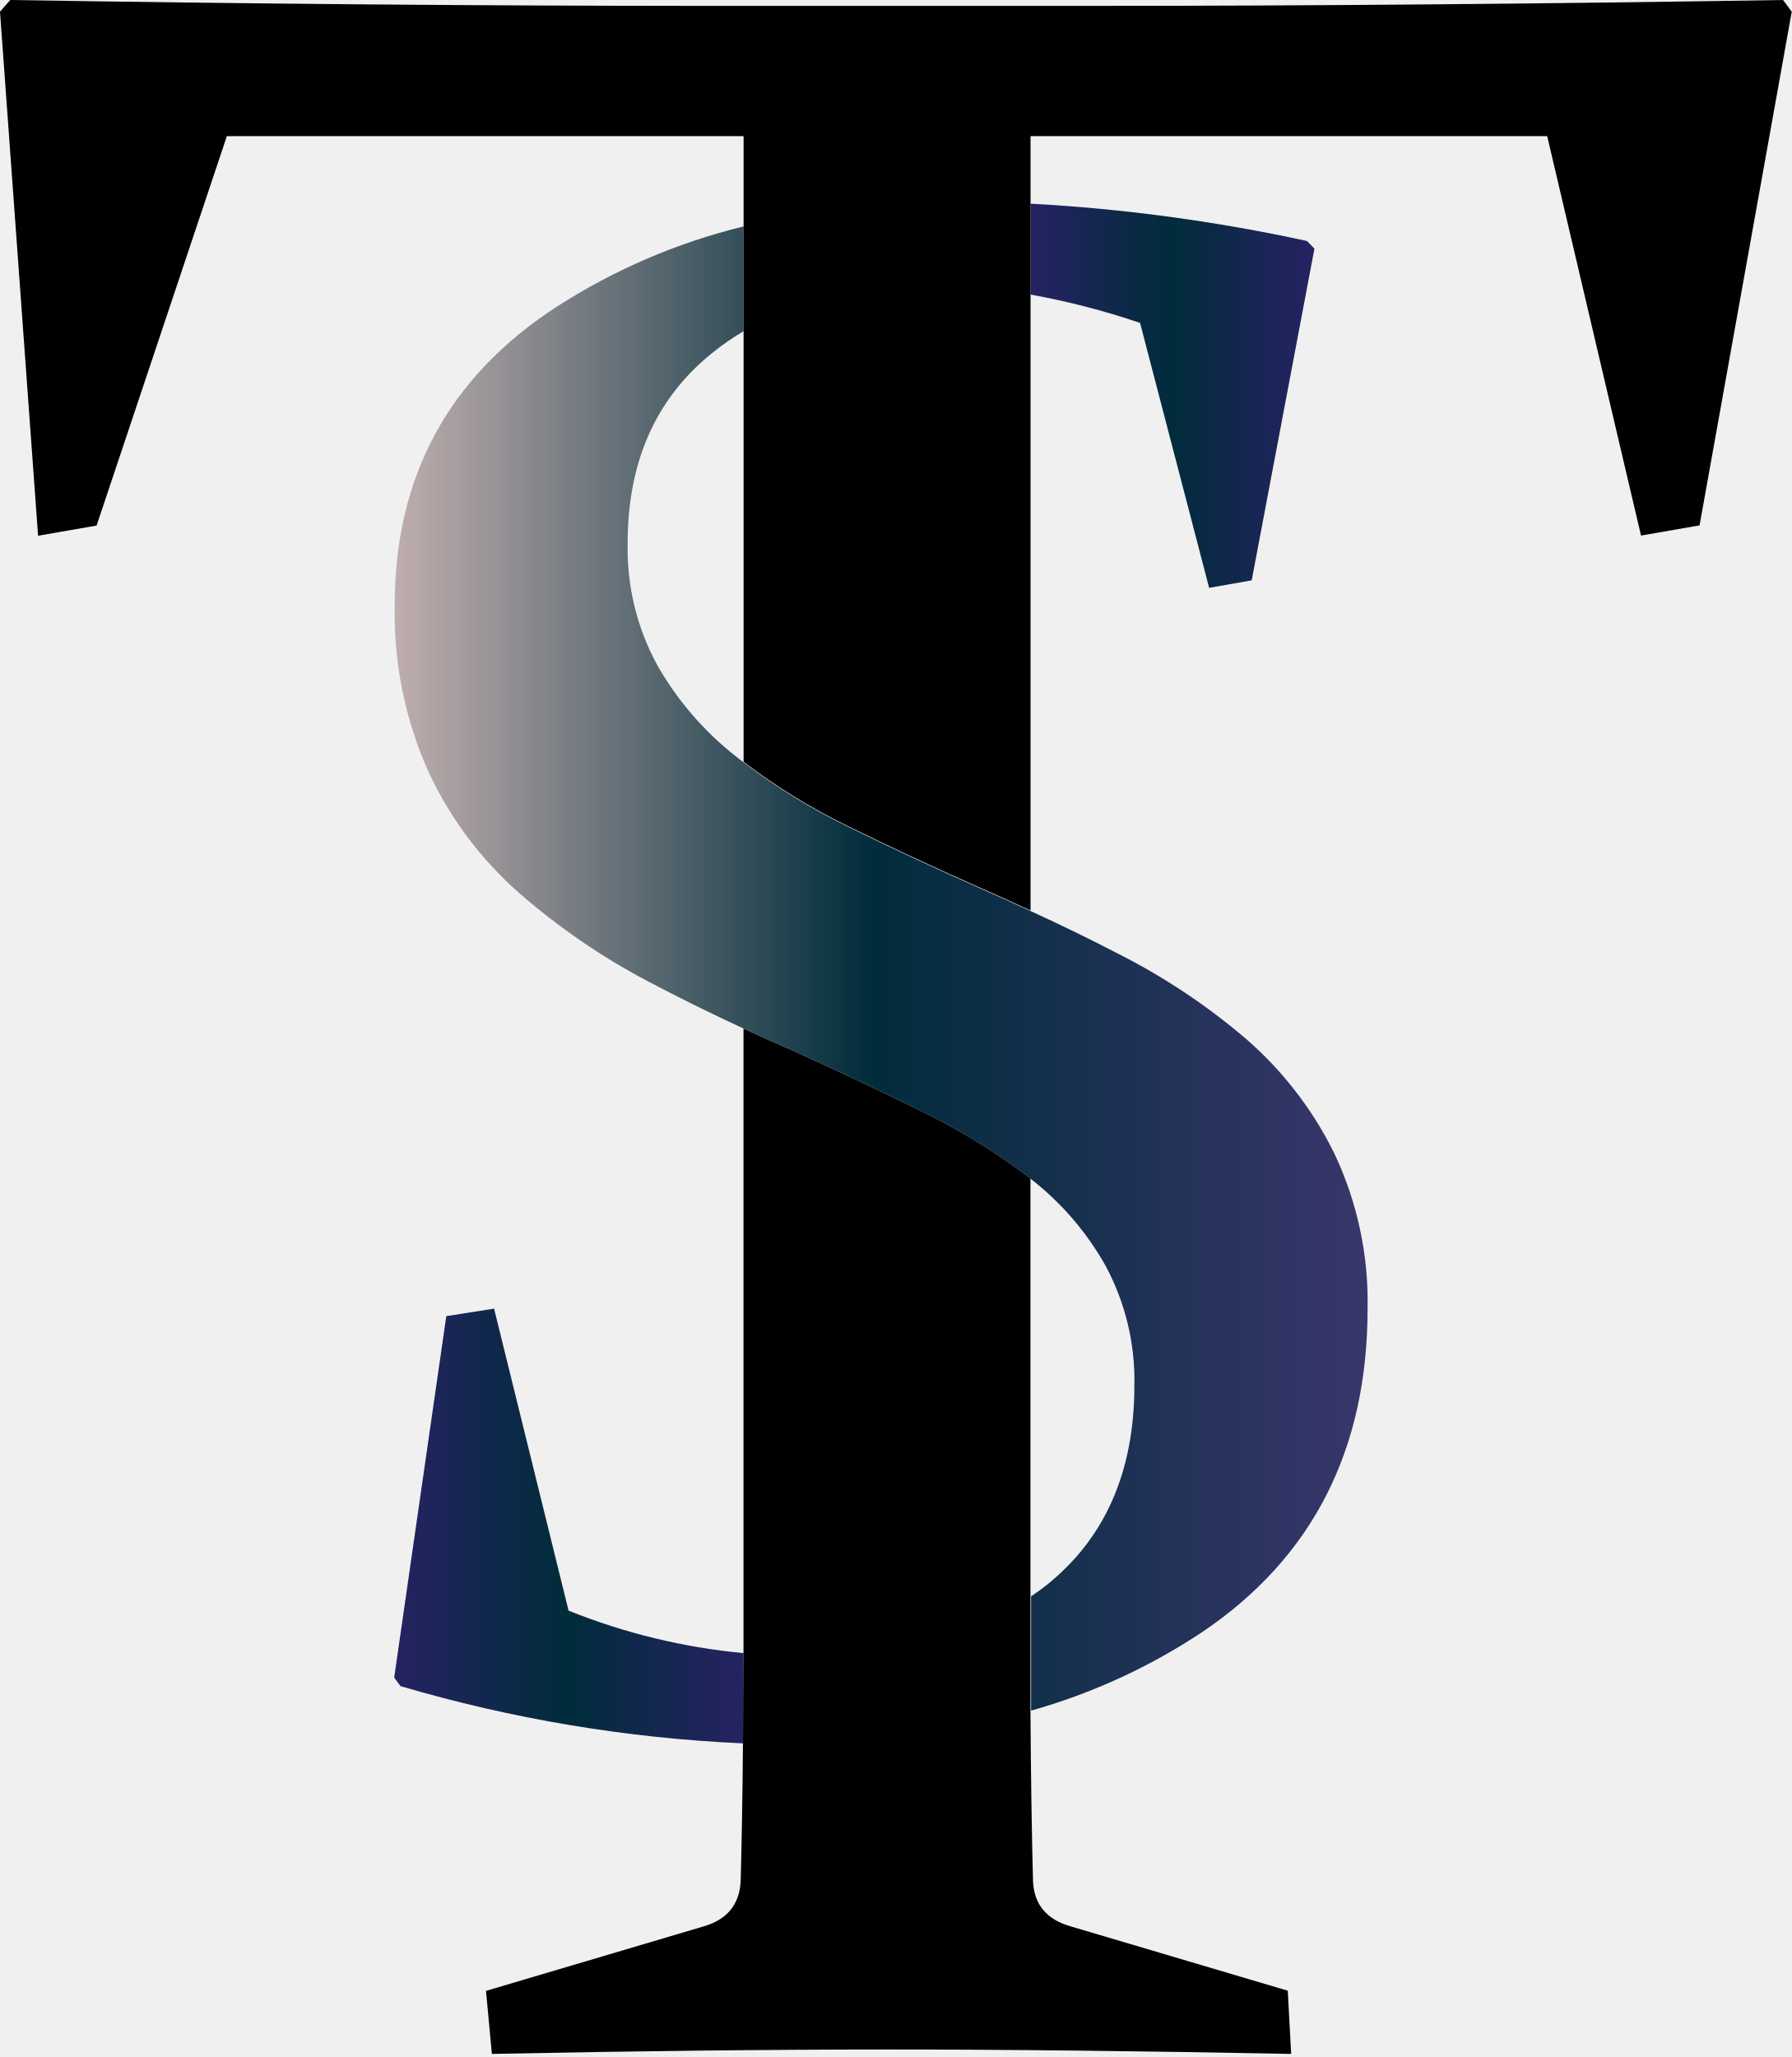
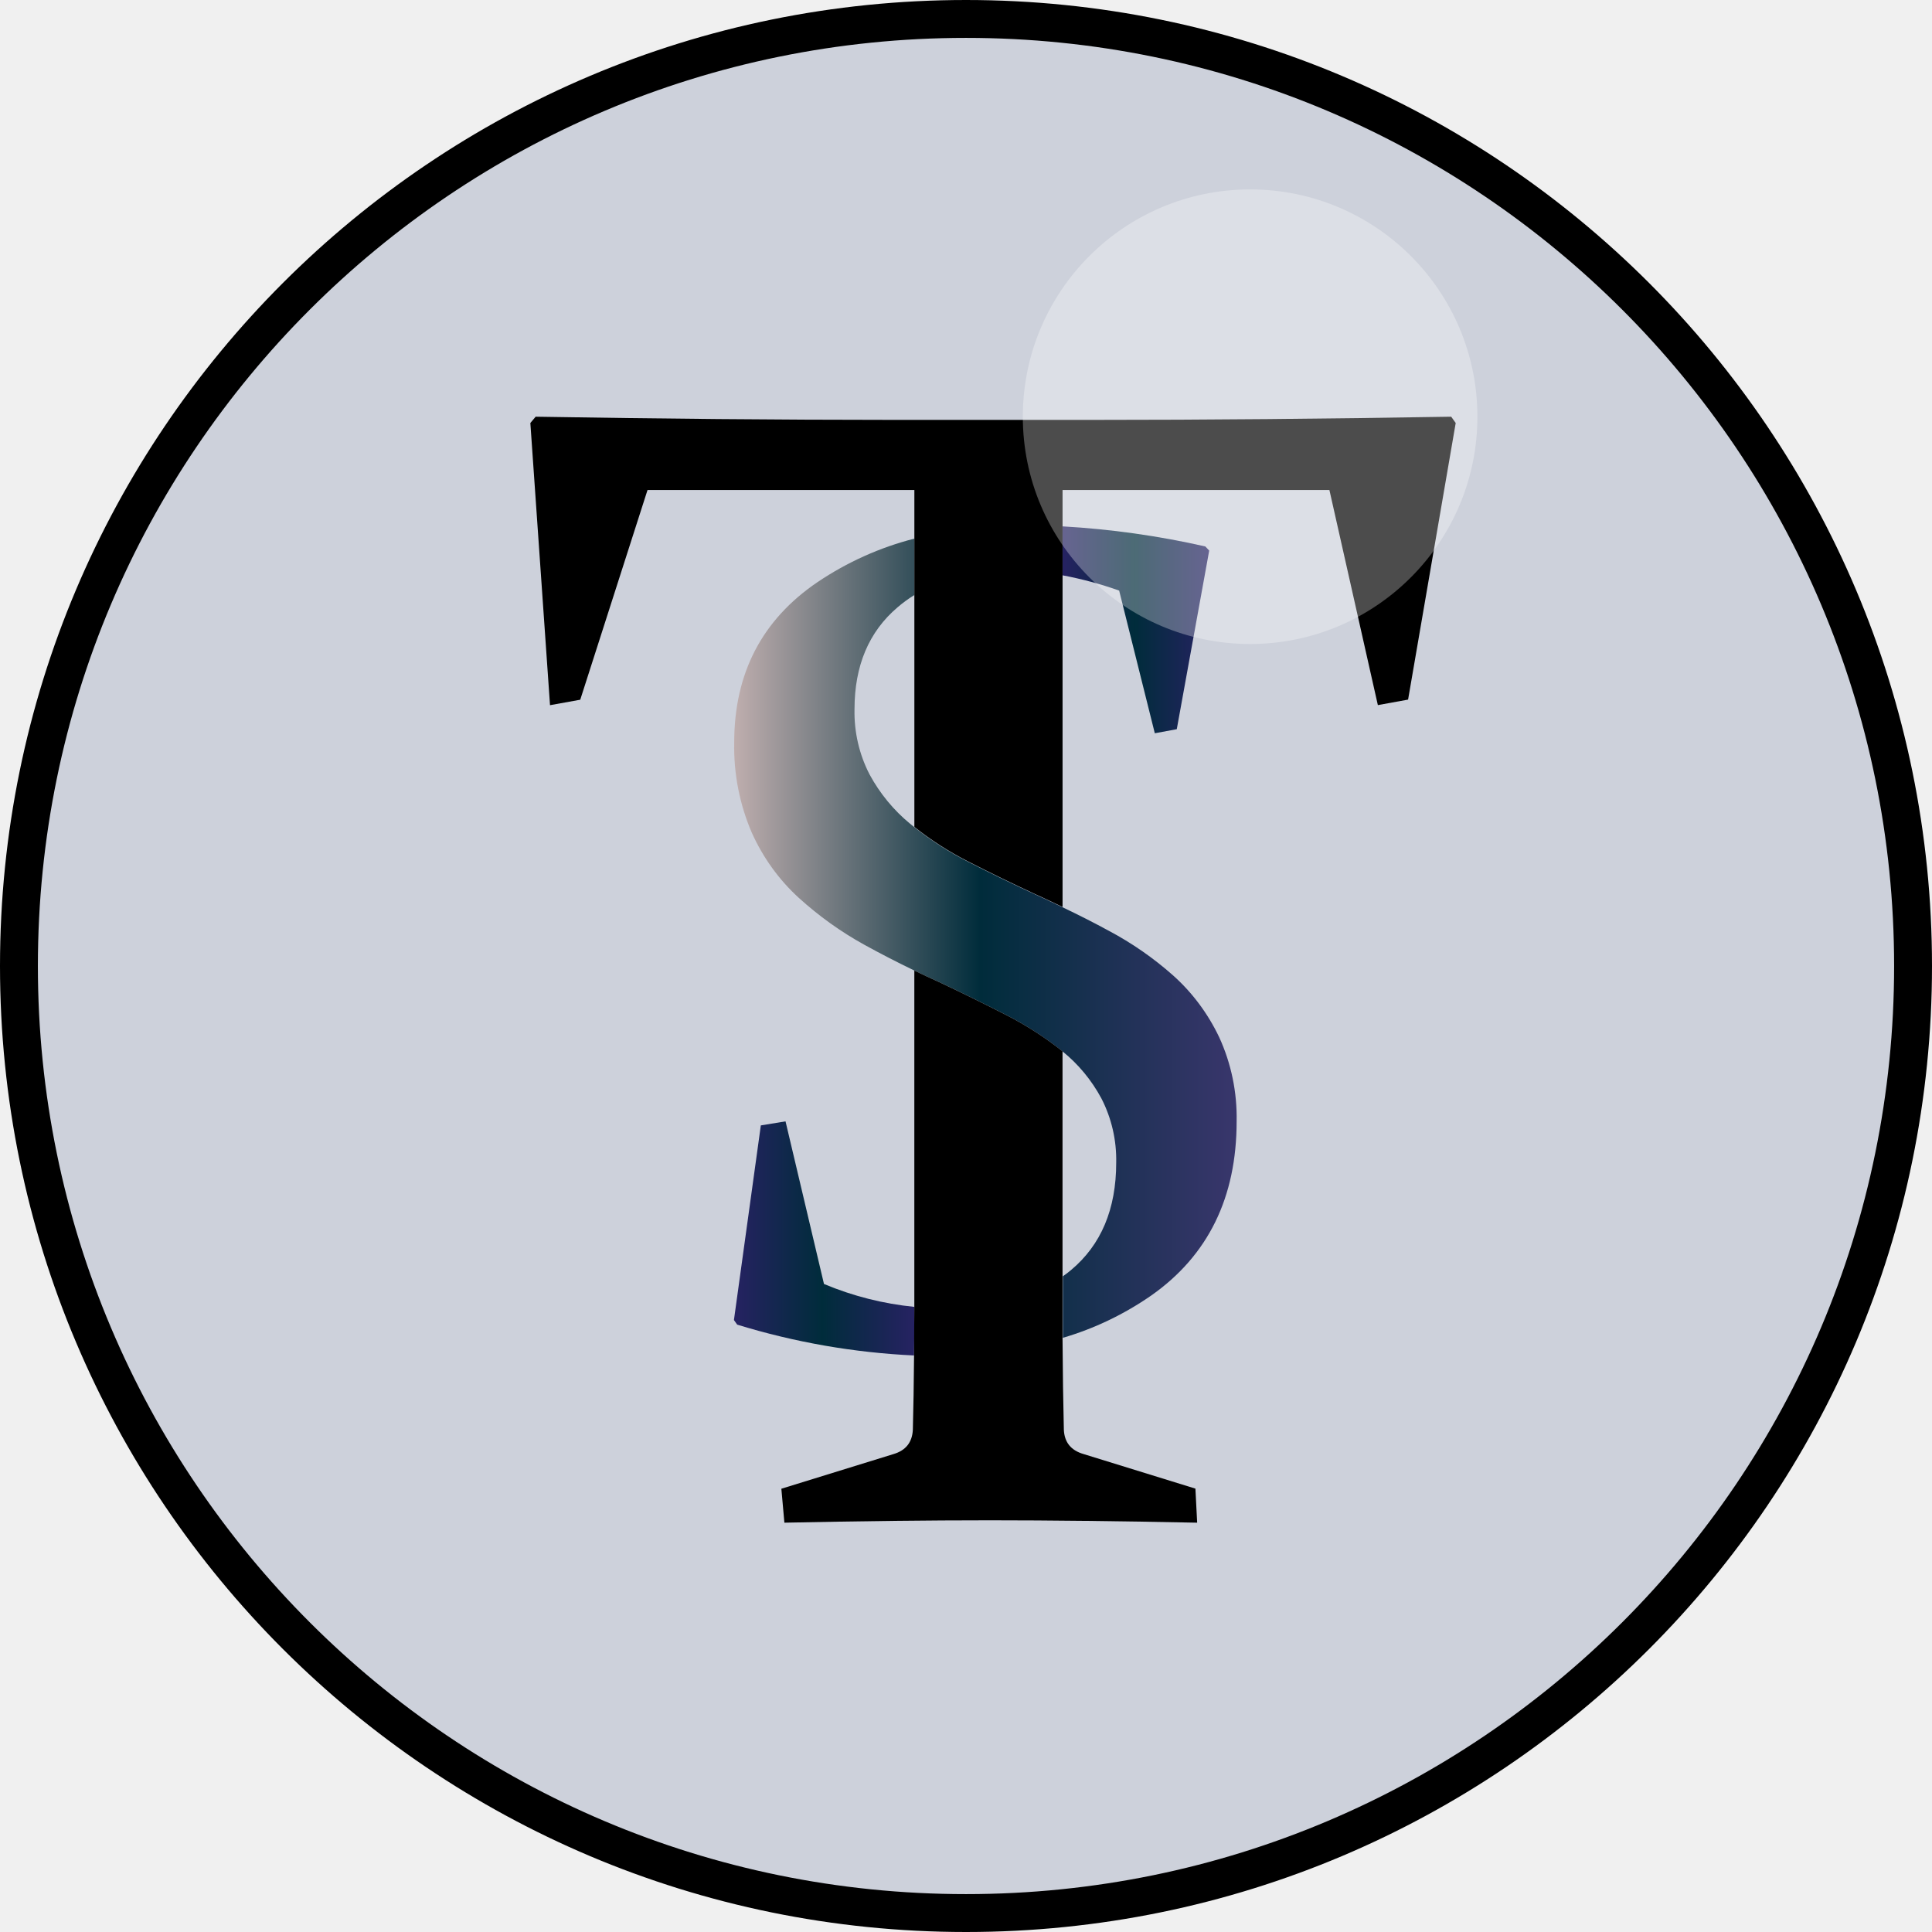
- <svg xmlns="http://www.w3.org/2000/svg" width="250" height="287" viewBox="0 0 250 287" fill="none">
-   <path d="M103.74 230.647C103.74 235.088 103.74 239.287 103.663 243.242C87.473 242.516 71.429 239.834 55.883 235.255L54.999 234.065L62.27 183.634L68.938 182.585L79.331 224.721C87.139 227.865 95.36 229.861 103.74 230.647Z" fill="url(#paint0_linear_16_10)" />
-   <path d="M190.815 182.585C190.815 202.271 183.135 217.306 167.776 227.69C160.428 232.577 152.361 236.282 143.867 238.672C143.867 233.757 143.867 228.48 143.867 222.839V222.724C144.609 222.238 145.326 221.713 146.017 221.163C154.191 214.635 158.279 205.338 158.279 193.273C158.396 187.474 157.016 181.743 154.273 176.633C151.619 171.895 148.036 167.742 143.739 164.423L143.521 164.243C138.721 160.609 133.577 157.453 128.162 154.823C122.427 152.007 116.493 149.217 110.357 146.452C108.118 145.492 105.89 144.506 103.702 143.483C99.111 141.366 94.606 139.139 90.185 136.801C83.853 133.445 77.927 129.373 72.522 124.667C67.161 119.98 62.836 114.225 59.825 107.772C56.522 100.436 54.9 92.456 55.076 84.413C55.076 66.493 62.568 52.649 77.552 42.878C85.594 37.679 94.45 33.863 103.753 31.589V46.206C102.16 47.148 100.641 48.209 99.209 49.38C91.453 55.703 87.574 64.505 87.574 75.786C87.443 81.68 88.845 87.506 91.645 92.694C94.436 97.636 98.166 101.984 102.627 105.494C102.998 105.788 103.369 106.082 103.753 106.364C108.287 109.824 113.153 112.826 118.28 115.324C124.108 118.191 130.141 121.007 136.379 123.771C138.87 124.863 141.341 125.977 143.79 127.112C148.056 129.057 152.212 131.084 156.256 133.192C162.481 136.359 168.314 140.242 173.638 144.762C178.828 149.212 183.068 154.662 186.105 160.787C189.358 167.585 190.971 175.051 190.815 182.585Z" fill="url(#paint1_linear_16_10)" />
-   <path d="M183.403 34.687L174.648 80.97L168.709 82.019L159.071 45.054C154.083 43.358 148.974 42.036 143.789 41.099V28.415C156.762 29.12 169.658 30.862 182.354 33.624L183.403 34.687Z" fill="url(#paint2_linear_16_10)" />
-   <path d="M180.153 286.568C159.034 286.159 140.376 285.954 124.181 285.954C107.439 285.954 88.922 286.159 68.631 286.568L67.811 277.775L98.044 268.815C101.436 267.868 103.164 265.756 103.343 262.492C103.497 256.895 103.603 250.469 103.663 243.216C103.663 239.261 103.727 235.063 103.74 230.621C103.74 228.113 103.74 225.527 103.74 222.865V143.508C105.928 144.532 108.156 145.518 110.395 146.477C116.522 149.242 122.457 152.032 128.2 154.848C133.615 157.479 138.759 160.634 143.559 164.269L143.777 164.448V222.839C143.777 228.471 143.777 233.749 143.777 238.672C143.836 247.811 143.956 255.743 144.135 262.467C144.28 265.735 146.051 267.842 149.447 268.79L179.679 277.749L180.153 286.568Z" fill="black" />
-   <path d="M250 1.626L237.136 73.303L228.97 74.724L215.877 18.994H143.79V127.035C141.341 125.9 138.87 124.787 136.379 123.694C130.141 120.93 124.108 118.114 118.28 115.247C113.153 112.749 108.287 109.747 103.753 106.287V18.994H31.653L13.478 73.328L5.312 74.749L0 1.626L1.434 0C34.926 0.538 66.993 0.811 97.635 0.819H152.161C182.666 0.819 214.874 0.546 248.784 0L250 1.626Z" fill="black" />
+ <svg xmlns="http://www.w3.org/2000/svg" width="51" height="51" viewBox="0 0 51 51" fill="none">
+   <rect x="0.5" y="0.5" width="50" height="50" rx="25" fill="#364B82" fill-opacity="0.19" stroke="black" />
+   <path d="M24.136 34.498C24.136 34.95 24.136 35.378 24.129 35.781C22.547 35.707 20.979 35.434 19.46 34.967L19.374 34.846L20.084 29.708L20.736 29.601L21.751 33.894C22.514 34.214 23.318 34.417 24.136 34.498Z" fill="url(#paint0_linear_93_6)" />
+   <path d="M32.644 29.601C32.644 31.607 31.894 33.139 30.393 34.196C29.675 34.694 28.887 35.072 28.057 35.315C28.057 34.815 28.057 34.277 28.057 33.702V33.691C28.129 33.641 28.2 33.587 28.267 33.531C29.066 32.866 29.465 31.919 29.465 30.69C29.477 30.099 29.342 29.515 29.074 28.995C28.814 28.512 28.464 28.089 28.044 27.751L28.023 27.733C27.554 27.362 27.052 27.041 26.522 26.773C25.962 26.486 25.382 26.202 24.783 25.92C24.564 25.822 24.346 25.722 24.133 25.618C23.684 25.402 23.244 25.175 22.812 24.937C22.193 24.595 21.614 24.18 21.086 23.701C20.562 23.223 20.14 22.637 19.845 21.98C19.523 21.232 19.364 20.419 19.381 19.6C19.381 17.774 20.113 16.364 21.578 15.368C22.363 14.839 23.229 14.45 24.137 14.218V15.707C23.982 15.803 23.833 15.911 23.694 16.031C22.936 16.675 22.557 17.572 22.557 18.721C22.544 19.321 22.681 19.915 22.954 20.443C23.227 20.947 23.592 21.39 24.027 21.747C24.064 21.777 24.1 21.807 24.137 21.836C24.581 22.189 25.056 22.494 25.557 22.749C26.126 23.041 26.716 23.328 27.325 23.609C27.569 23.721 27.81 23.834 28.049 23.95C28.466 24.148 28.872 24.354 29.267 24.569C29.876 24.892 30.446 25.287 30.966 25.748C31.473 26.201 31.887 26.756 32.184 27.381C32.502 28.073 32.659 28.834 32.644 29.601Z" fill="url(#paint1_linear_93_6)" />
+   <path d="M31.92 14.534L31.064 19.249L30.484 19.356L29.543 15.59C29.055 15.417 28.556 15.283 28.049 15.187V13.895C29.317 13.967 30.577 14.144 31.817 14.425L31.92 14.534Z" fill="url(#paint2_linear_93_6)" />
+   <path d="M31.602 40.195C29.539 40.153 27.716 40.132 26.133 40.132C24.498 40.132 22.688 40.153 20.706 40.195L20.626 39.299L23.58 38.386C23.911 38.29 24.08 38.074 24.097 37.742C24.112 37.172 24.123 36.517 24.129 35.778C24.129 35.375 24.135 34.947 24.136 34.495C24.136 34.239 24.136 33.976 24.136 33.705V25.62C24.35 25.724 24.568 25.825 24.787 25.923C25.385 26.204 25.965 26.489 26.526 26.776C27.055 27.043 27.558 27.365 28.027 27.735L28.048 27.753V33.702C28.048 34.276 28.048 34.814 28.048 35.315C28.054 36.246 28.066 37.054 28.083 37.739C28.097 38.072 28.27 38.287 28.602 38.383L31.556 39.296L31.602 40.195Z" fill="black" />
+   <path d="M38.427 11.166L37.17 18.468L36.372 18.613L35.093 12.935H28.049V23.942C27.81 23.826 27.569 23.713 27.325 23.602C26.716 23.32 26.126 23.033 25.557 22.741C25.056 22.486 24.581 22.181 24.137 21.828V12.935H17.093L15.317 18.471L14.519 18.615L14 11.166L14.14 11C17.413 11.055 20.546 11.083 23.54 11.084H28.867C31.848 11.084 34.995 11.056 38.308 11L38.427 11.166Z" fill="black" />
+   <circle cx="33" cy="11" r="6" fill="white" fill-opacity="0.3" />
  <defs>
-     <linearGradient id="paint0_linear_16_10" x1="54.935" y1="212.894" x2="103.74" y2="212.894" gradientUnits="userSpaceOnUse">
+     <linearGradient id="paint0_linear_93_6" x1="19.368" y1="32.689" x2="24.136" y2="32.689" gradientUnits="userSpaceOnUse">
      <stop stop-color="#262262" />
      <stop offset="0.49" stop-color="#002C3B" />
      <stop offset="1" stop-color="#262262" />
    </linearGradient>
-     <linearGradient id="paint1_linear_16_10" x1="55.076" y1="135.112" x2="190.815" y2="135.112" gradientUnits="userSpaceOnUse">
+     <linearGradient id="paint1_linear_93_6" x1="19.381" y1="24.765" x2="32.644" y2="24.765" gradientUnits="userSpaceOnUse">
      <stop stop-color="#BFAEAE" />
      <stop offset="0.49" stop-color="#002C3B" />
      <stop offset="1" stop-color="#39366C" />
    </linearGradient>
-     <linearGradient id="paint2_linear_16_10" x1="143.789" y1="55.23" x2="183.403" y2="55.23" gradientUnits="userSpaceOnUse">
+     <linearGradient id="paint2_linear_93_6" x1="28.049" y1="16.627" x2="31.92" y2="16.627" gradientUnits="userSpaceOnUse">
      <stop stop-color="#262262" />
      <stop offset="0.49" stop-color="#002C3B" />
      <stop offset="1" stop-color="#262262" />
    </linearGradient>
  </defs>
</svg>
